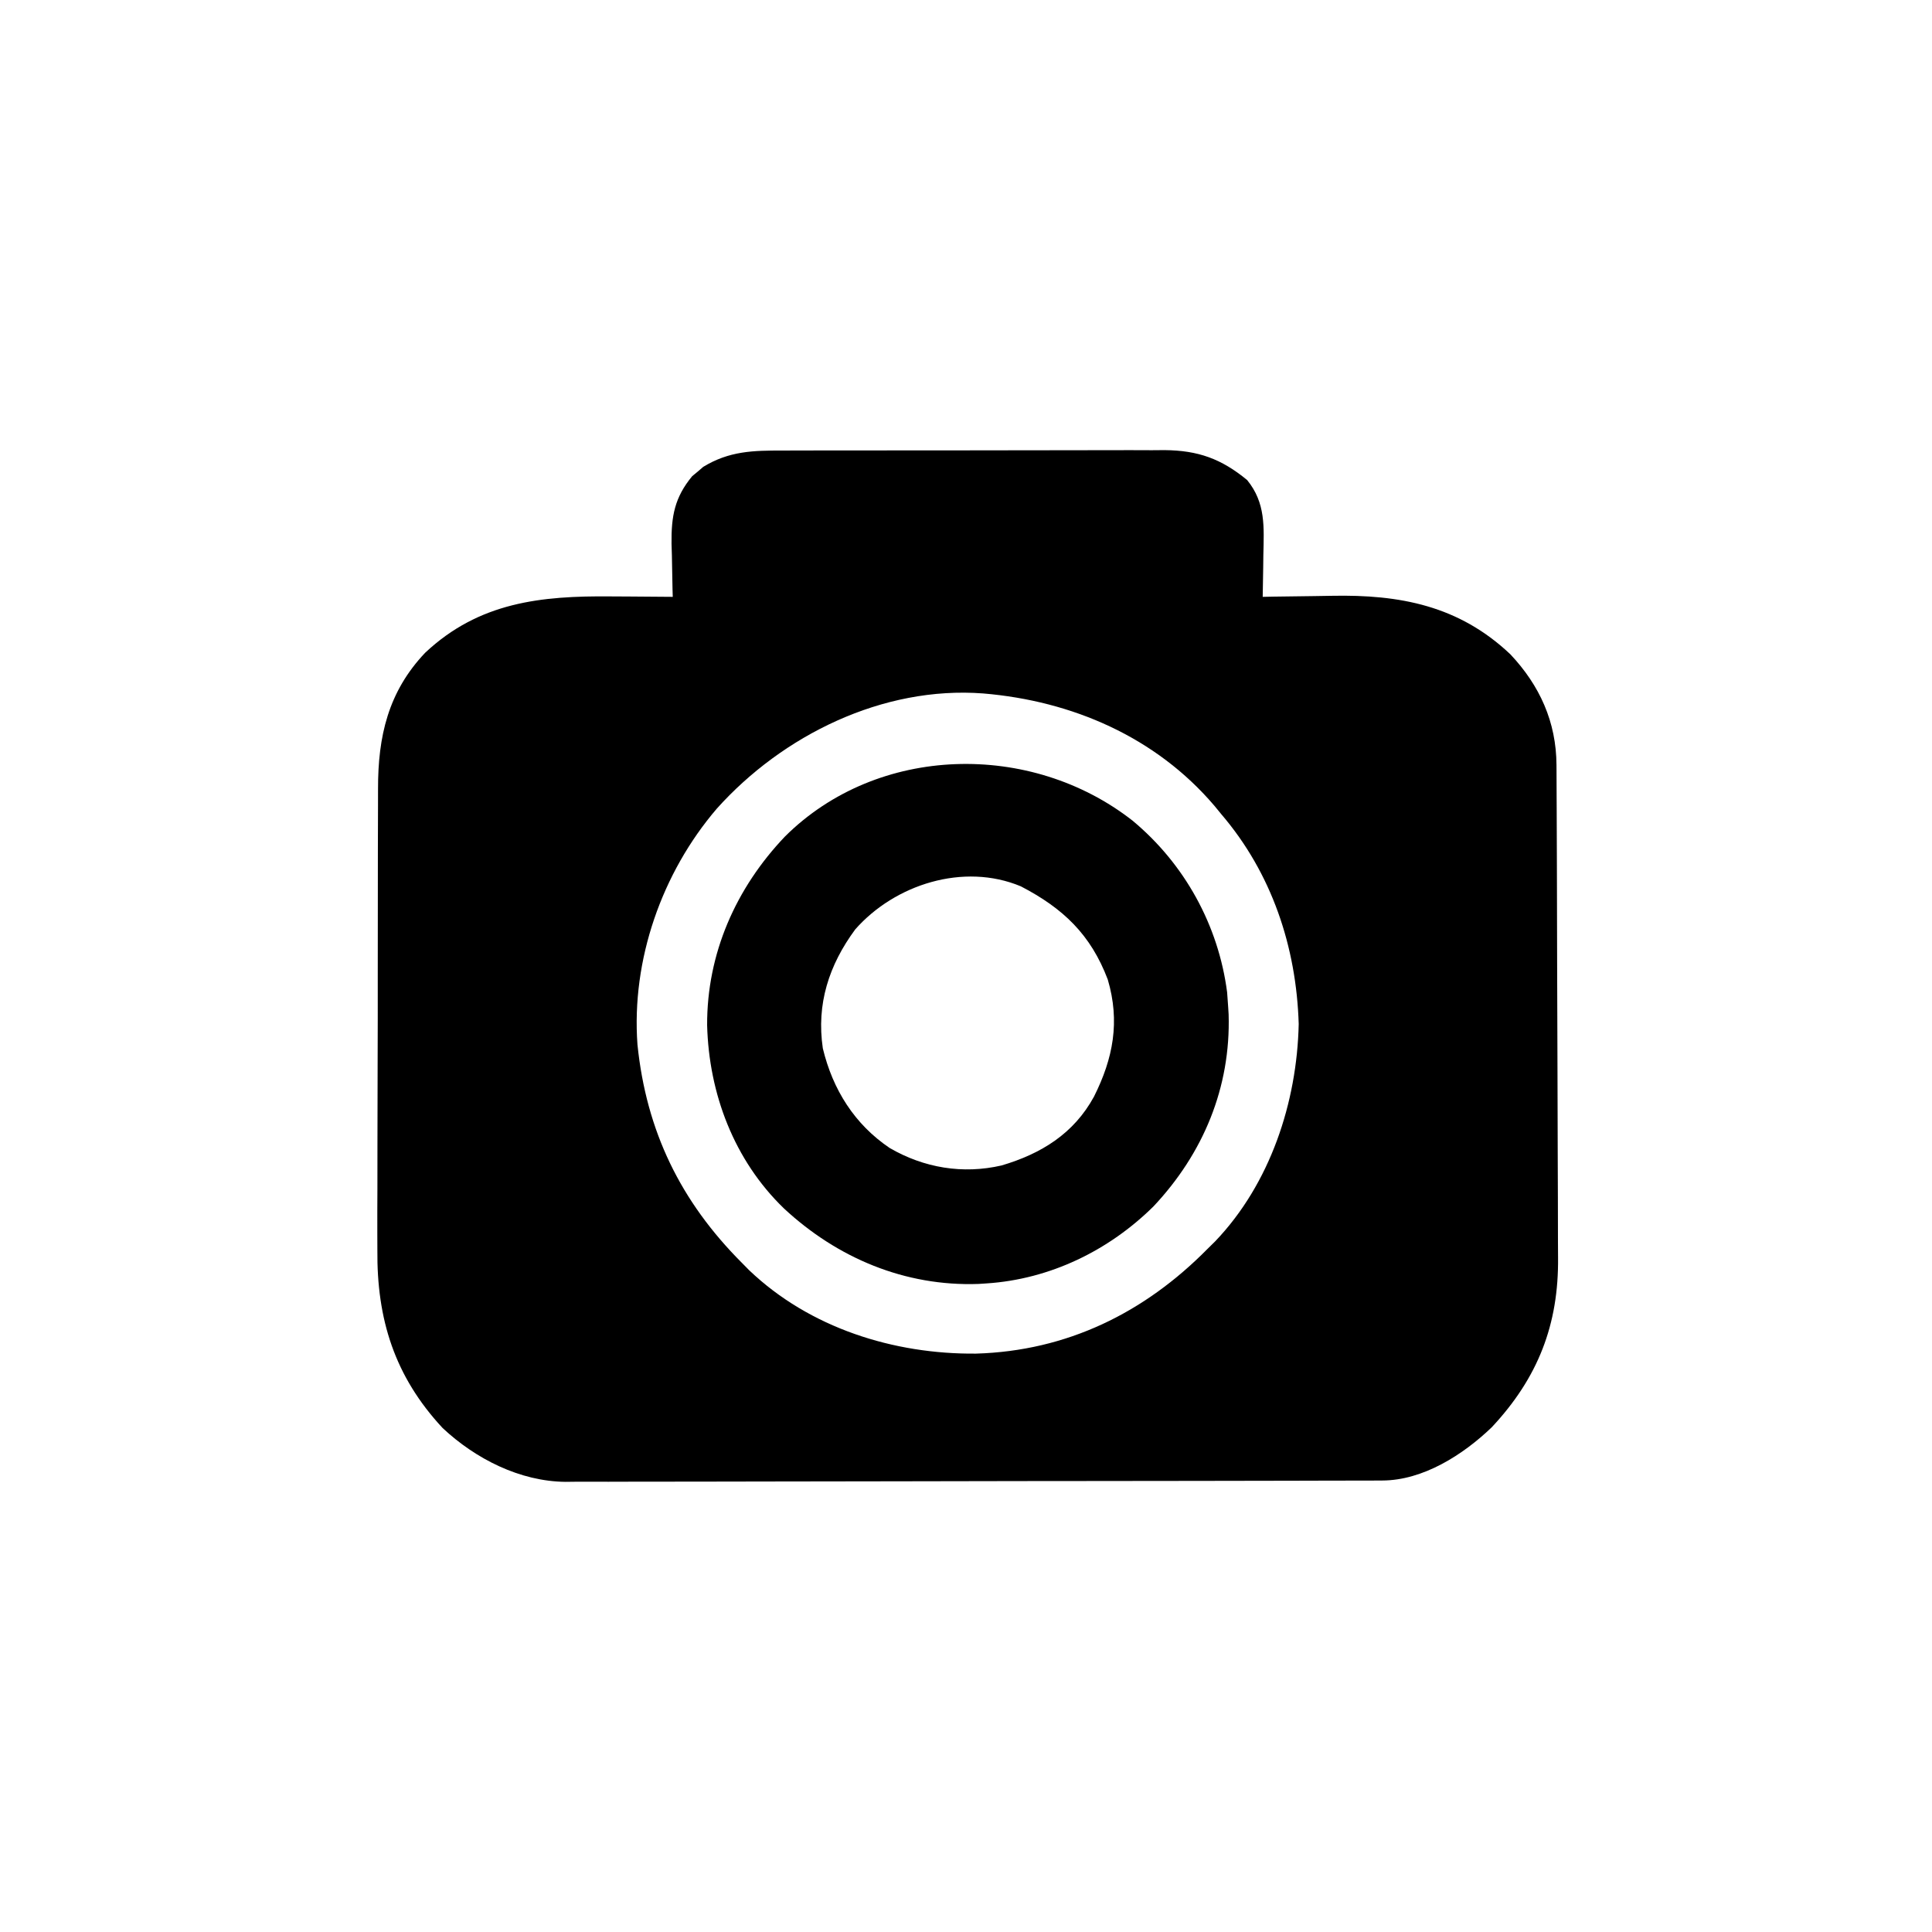
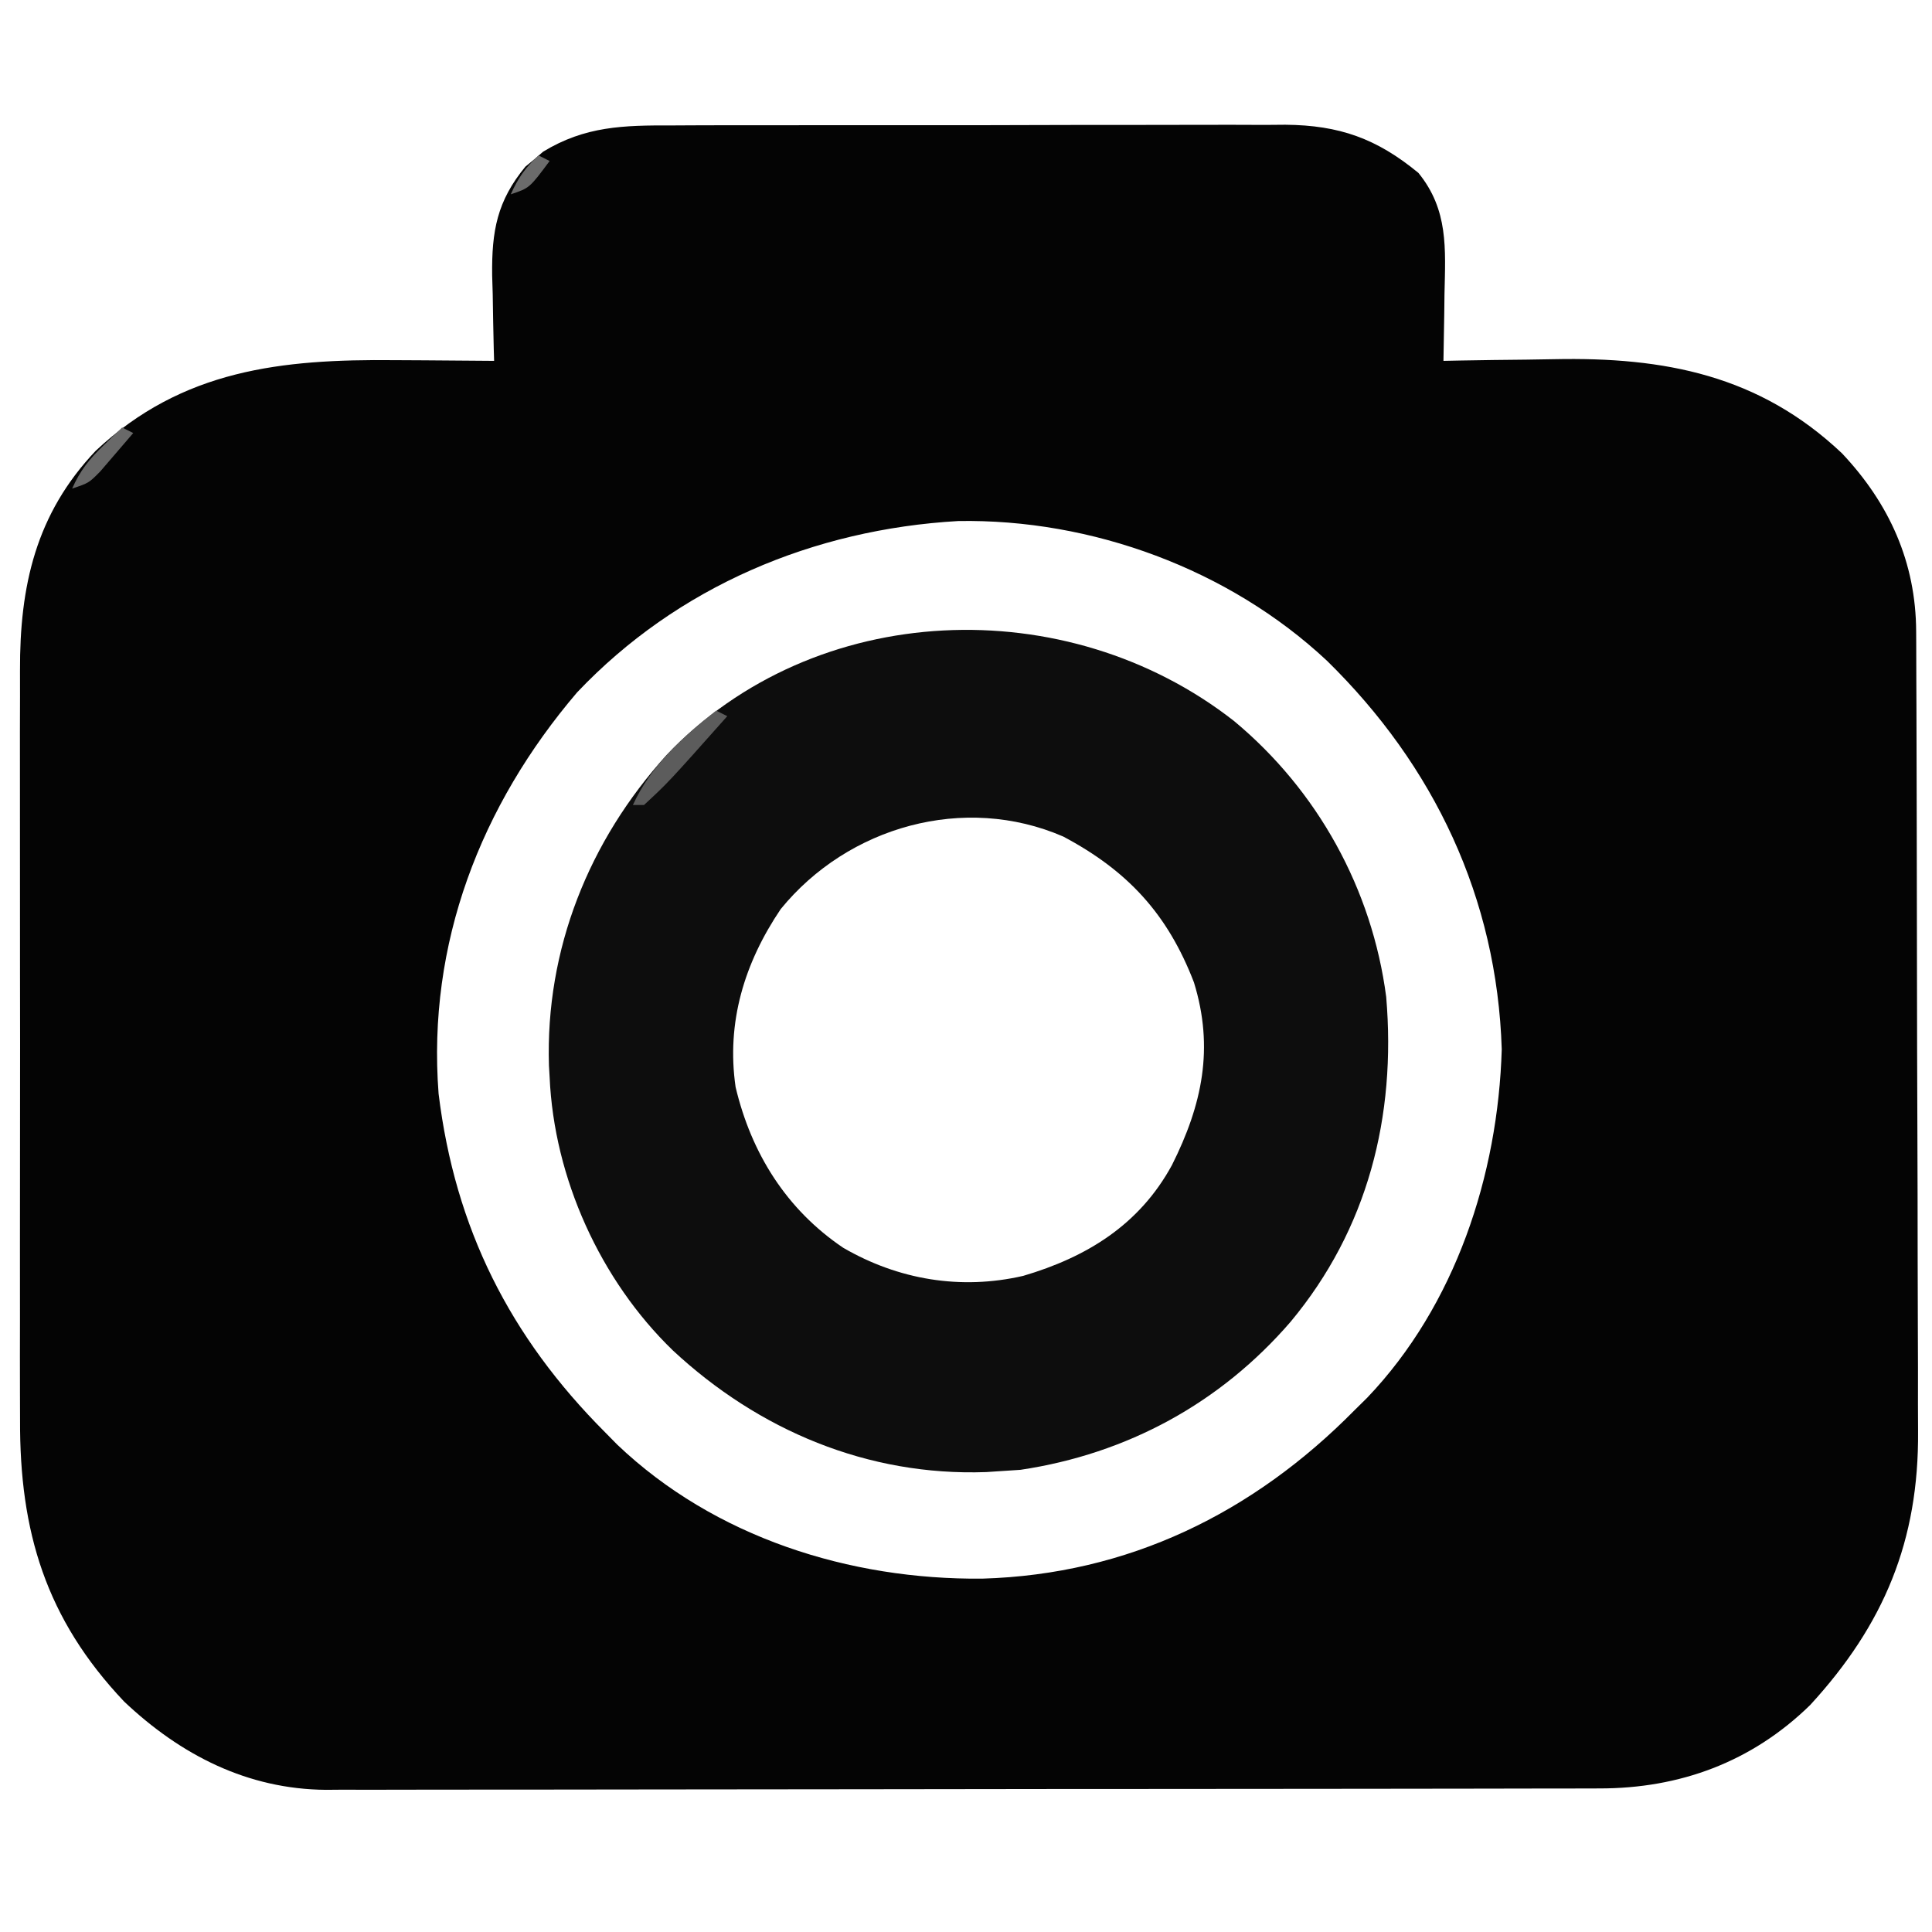
- <svg xmlns="http://www.w3.org/2000/svg" version="1.1" width="560" height="560">
-   <path d="M0 0 C1.284 -0.007 2.568 -0.014 3.891 -0.021 C7.393 -0.039 10.895 -0.038 14.397 -0.032 C17.329 -0.029 20.261 -0.035 23.194 -0.041 C30.115 -0.055 37.037 -0.053 43.958 -0.042 C51.081 -0.031 58.202 -0.045 65.325 -0.071 C71.457 -0.094 77.59 -0.1 83.723 -0.094 C87.378 -0.091 91.033 -0.093 94.688 -0.111 C98.766 -0.129 102.844 -0.115 106.922 -0.098 C108.121 -0.107 109.319 -0.117 110.554 -0.127 C120.299 -0.041 127.016 2.369 134.518 8.549 C139.926 15.204 139.395 22.142 139.213 30.342 C139.2 31.502 139.186 32.663 139.172 33.859 C139.137 36.708 139.088 39.556 139.026 42.404 C140.063 42.383 141.1 42.362 142.168 42.341 C146.097 42.267 150.026 42.222 153.955 42.184 C155.64 42.164 157.325 42.137 159.01 42.102 C178.801 41.701 195.916 44.964 210.803 59.049 C219.338 68.093 224.121 78.703 224.18 91.124 C224.184 91.786 224.188 92.449 224.193 93.132 C224.206 95.345 224.212 97.559 224.219 99.772 C224.226 101.363 224.235 102.954 224.243 104.544 C224.269 109.764 224.285 114.985 224.299 120.205 C224.304 122.008 224.31 123.81 224.315 125.613 C224.337 133.12 224.356 140.627 224.367 148.135 C224.383 158.859 224.416 169.583 224.473 180.307 C224.512 187.865 224.531 195.423 224.537 202.981 C224.54 207.485 224.552 211.989 224.585 216.493 C224.615 220.741 224.621 224.988 224.609 229.236 C224.609 230.782 224.617 232.328 224.635 233.874 C224.846 253.294 218.828 268.787 205.405 283.119 C197.119 291.078 185.509 298.51 173.675 298.538 C172.807 298.543 171.938 298.547 171.043 298.552 C170.094 298.552 169.144 298.551 168.166 298.551 C167.153 298.555 166.141 298.559 165.098 298.562 C161.695 298.573 158.292 298.577 154.889 298.581 C152.453 298.587 150.017 298.594 147.581 298.601 C140.263 298.62 132.946 298.631 125.628 298.64 C122.179 298.644 118.73 298.649 115.281 298.655 C103.811 298.672 92.341 298.686 80.87 298.693 C77.895 298.695 74.919 298.697 71.944 298.699 C71.204 298.7 70.465 298.7 69.703 298.701 C57.731 298.709 45.76 298.734 33.788 298.767 C21.488 298.8 9.188 298.818 -3.113 298.821 C-10.015 298.823 -16.917 298.832 -23.82 298.858 C-30.316 298.882 -36.813 298.885 -43.309 298.875 C-45.69 298.874 -48.07 298.881 -50.45 298.894 C-53.709 298.912 -56.967 298.905 -60.225 298.892 C-61.16 298.903 -62.094 298.914 -63.056 298.925 C-76.26 298.797 -89.114 292.275 -98.662 283.342 C-112.628 268.337 -117.779 251.776 -117.59 231.692 C-117.593 230.09 -117.599 228.488 -117.606 226.886 C-117.621 222.589 -117.604 218.292 -117.58 213.995 C-117.56 209.472 -117.566 204.95 -117.568 200.428 C-117.568 192.844 -117.549 185.261 -117.516 177.678 C-117.479 168.932 -117.471 160.187 -117.478 151.441 C-117.484 142.99 -117.473 134.539 -117.454 126.088 C-117.446 122.507 -117.443 118.926 -117.444 115.344 C-117.445 111.127 -117.431 106.91 -117.405 102.692 C-117.398 101.152 -117.396 99.611 -117.399 98.07 C-117.426 82.884 -114.49 69.927 -103.724 58.592 C-88.119 43.954 -70.195 42.074 -49.849 42.279 C-48.112 42.289 -46.375 42.298 -44.638 42.306 C-40.417 42.328 -36.196 42.363 -31.974 42.404 C-32.006 41.331 -32.006 41.331 -32.038 40.236 C-32.122 36.959 -32.173 33.682 -32.224 30.404 C-32.258 29.279 -32.291 28.153 -32.326 26.994 C-32.419 19.027 -31.443 13.608 -26.334 7.416 C-25.537 6.76 -25.537 6.76 -24.724 6.092 C-24.204 5.642 -23.683 5.192 -23.146 4.728 C-15.589 0.12 -8.646 -0.032 0 0 Z M-19.205 103.791 C-35.143 122.397 -43.994 147.656 -42.202 172.177 C-39.638 197.276 -29.698 217.654 -11.974 235.404 C-11.258 236.132 -10.541 236.861 -9.802 237.611 C7.743 254.332 32.085 261.986 55.952 261.756 C82.249 260.987 104.727 249.963 123.026 231.404 C123.775 230.665 124.524 229.927 125.295 229.166 C141.196 212.513 148.968 188.95 149.463 166.217 C148.789 143.899 141.667 122.506 127.026 105.404 C126.043 104.205 126.043 104.205 125.041 102.982 C108.075 83.044 83.803 72.56 58.026 70.404 C28.927 68.187 -0.11 82.498 -19.205 103.791 Z " fill="#000000" transform="translate(226.9744,130.5959)" />
-   <path d="M0 0 C15.053 12.509 24.886 30.299 27.401 49.747 C27.525 51.204 27.629 52.663 27.714 54.122 C27.755 54.804 27.796 55.486 27.839 56.189 C28.463 77.363 20.466 96.473 6.081 111.779 C-6.874 124.606 -23.949 132.92 -42.286 134.122 C-43.066 134.174 -43.846 134.225 -44.649 134.279 C-65.975 135.037 -85.601 126.771 -101.074 112.379 C-115.509 98.419 -122.799 79.156 -123.321 59.298 C-123.403 38.494 -114.987 19.528 -100.755 4.584 C-73.855 -22.182 -29.425 -23.047 0 0 Z M-80.392 31.513 C-88.005 41.838 -91.685 53.128 -89.786 65.997 C-86.909 77.952 -80.587 88.001 -70.411 94.872 C-60.485 100.642 -49.219 102.533 -37.974 99.935 C-26.563 96.57 -17.067 90.766 -11.197 79.998 C-5.602 68.855 -3.606 58.224 -7.192 46.044 C-12.158 32.959 -20.158 25.384 -32.392 19.029 C-48.993 12.093 -68.913 18.48 -80.392 31.513 Z " fill="#000000" transform="translate(328.2861,237.8777)" />
+ <svg xmlns="http://www.w3.org/2000/svg" version="1.1" width="348" height="348">
+   <path d="M0 0 C1.284 -0.007 2.568 -0.014 3.891 -0.021 C7.393 -0.039 10.895 -0.038 14.397 -0.032 C17.329 -0.029 20.261 -0.035 23.194 -0.041 C30.115 -0.055 37.037 -0.053 43.958 -0.042 C51.081 -0.031 58.202 -0.045 65.325 -0.071 C71.457 -0.094 77.59 -0.1 83.723 -0.094 C87.378 -0.091 91.033 -0.093 94.688 -0.111 C98.766 -0.129 102.844 -0.115 106.922 -0.098 C108.121 -0.107 109.319 -0.117 110.554 -0.127 C120.299 -0.041 127.016 2.369 134.518 8.549 C139.926 15.204 139.395 22.142 139.213 30.342 C139.2 31.502 139.186 32.663 139.172 33.859 C139.137 36.708 139.088 39.556 139.026 42.404 C140.063 42.383 141.1 42.362 142.168 42.341 C146.097 42.267 150.026 42.222 153.955 42.184 C155.64 42.164 157.325 42.137 159.01 42.102 C178.801 41.701 195.916 44.964 210.803 59.049 C219.359 68.116 224.128 78.733 224.173 91.182 C224.176 91.851 224.18 92.52 224.184 93.209 C224.195 95.443 224.199 97.677 224.203 99.912 C224.209 101.517 224.216 103.122 224.223 104.728 C224.244 109.995 224.254 115.262 224.264 120.529 C224.268 122.347 224.272 124.165 224.276 125.982 C224.295 134.527 224.31 143.071 224.318 151.616 C224.328 161.456 224.354 171.295 224.394 181.134 C224.425 188.754 224.439 196.374 224.443 203.994 C224.445 208.538 224.454 213.081 224.479 217.625 C224.503 221.906 224.507 226.187 224.496 230.469 C224.496 232.031 224.502 233.593 224.516 235.155 C224.681 254.935 218.369 270.062 205.073 284.529 C194.548 294.812 181.567 299.558 167.115 299.544 C165.606 299.549 165.606 299.549 164.067 299.553 C160.692 299.562 157.317 299.564 153.943 299.565 C151.525 299.57 149.107 299.575 146.689 299.58 C140.116 299.593 133.544 299.6 126.971 299.604 C122.865 299.607 118.758 299.611 114.652 299.616 C103.274 299.628 91.896 299.638 80.519 299.642 C79.791 299.642 79.063 299.642 78.313 299.642 C77.584 299.643 76.854 299.643 76.103 299.643 C74.624 299.643 73.146 299.644 71.668 299.644 C70.935 299.645 70.202 299.645 69.446 299.645 C57.571 299.649 45.696 299.666 33.821 299.69 C21.618 299.713 9.416 299.726 -2.786 299.727 C-9.633 299.728 -16.48 299.734 -23.326 299.752 C-29.769 299.769 -36.211 299.77 -42.654 299.762 C-45.015 299.761 -47.376 299.765 -49.738 299.775 C-52.968 299.788 -56.198 299.782 -59.428 299.772 C-60.357 299.78 -61.285 299.788 -62.242 299.796 C-76.403 299.69 -88.445 293.517 -98.623 283.888 C-112.733 268.981 -117.449 253.271 -117.363 233.167 C-117.367 231.556 -117.372 229.945 -117.378 228.335 C-117.392 223.99 -117.387 219.645 -117.377 215.3 C-117.37 210.736 -117.377 206.172 -117.382 201.609 C-117.387 193.948 -117.38 186.288 -117.365 178.628 C-117.349 169.791 -117.354 160.954 -117.371 152.117 C-117.385 144.507 -117.386 136.898 -117.379 129.288 C-117.374 124.753 -117.373 120.218 -117.383 115.682 C-117.392 111.418 -117.386 107.154 -117.369 102.89 C-117.365 101.332 -117.366 99.773 -117.372 98.215 C-117.431 82.962 -114.541 69.982 -103.724 58.592 C-88.119 43.954 -70.195 42.074 -49.849 42.279 C-48.112 42.289 -46.375 42.298 -44.638 42.306 C-40.417 42.328 -36.196 42.363 -31.974 42.404 C-32.006 41.331 -32.006 41.331 -32.038 40.236 C-32.122 36.959 -32.173 33.682 -32.224 30.404 C-32.258 29.279 -32.291 28.153 -32.326 26.994 C-32.419 19.027 -31.443 13.608 -26.334 7.416 C-25.537 6.76 -25.537 6.76 -24.724 6.092 C-24.204 5.642 -23.683 5.192 -23.146 4.728 C-15.589 0.12 -8.646 -0.032 0 0 Z M-17.017 102.111 C-34.39 122.466 -44.046 147.364 -41.974 174.404 C-38.998 198.667 -29.144 218.209 -11.974 235.404 C-11.258 236.132 -10.541 236.861 -9.802 237.611 C7.743 254.332 32.085 261.986 55.952 261.756 C82.249 260.987 104.727 249.963 123.026 231.404 C123.775 230.665 124.524 229.927 125.295 229.166 C141.169 212.54 148.861 189.083 149.526 166.404 C148.675 139.169 137.359 115.323 118.026 96.404 C100.412 79.928 75.664 70.834 51.612 71.256 C25.583 72.75 1.068 83.036 -17.017 102.111 Z " fill="#040404" transform="translate(120.9744,22.59595)" />
+   <path d="M0 0 C15.039 12.497 24.859 30.26 27.401 49.685 C29.225 71.183 24.094 91.517 10.175 108.216 C-2.466 122.858 -19.255 132.003 -38.474 134.872 C-39.732 134.955 -40.99 135.037 -42.286 135.122 C-43.066 135.174 -43.846 135.225 -44.649 135.279 C-65.975 136.037 -85.601 127.771 -101.074 113.379 C-114.158 100.725 -122.489 82.341 -123.286 64.122 C-123.346 63.105 -123.346 63.105 -123.407 62.068 C-124.06 41.104 -116.204 21.547 -102.228 6.13 C-75.483 -21.954 -30.121 -23.592 0 0 Z M-81.661 33.872 C-88.207 43.567 -91.478 54.282 -89.786 65.935 C-86.934 77.919 -80.605 87.989 -70.411 94.872 C-60.485 100.642 -49.219 102.533 -37.974 99.935 C-26.563 96.57 -17.067 90.766 -11.197 79.998 C-5.732 69.114 -3.572 58.907 -7.228 47.075 C-11.965 34.755 -19.158 26.966 -30.774 20.802 C-48.586 13.072 -69.523 18.971 -81.661 33.872 Z " fill="#0D0D0D" transform="translate(222.2861,129.8777)" />
+   <path d="M0 0 C0.66 0.33 1.32 0.66 2 1 C-8.614 12.935 -8.614 12.935 -13 17 C-13.66 17 -14.32 17 -15 17 C-11.806 9.969 -6.002 4.684 0 0 Z " fill="#5C5C5C" transform="translate(129,128)" />
+   <path d="M0 0 C0.66 0.33 1.32 0.66 2 1 C0.737 2.485 -0.536 3.963 -1.812 5.438 C-2.52 6.261 -3.228 7.085 -3.957 7.934 C-6 10 -6 10 -9 11 C-7.592 7.785 -5.897 5.678 -3.375 3.25 C-2.743 2.636 -2.112 2.023 -1.461 1.391 C-0.738 0.702 -0.738 0.702 0 0 Z " fill="#696969" transform="translate(22,77)" />
+   <path d="M0 0 C0.66 0.33 1.32 0.66 2 1 C-1.625 5.875 -1.625 5.875 -5 7 C-3.707 4.116 -2.341 2.128 0 0 Z " fill="#6B6B6B" transform="translate(97,28)" />
</svg>
